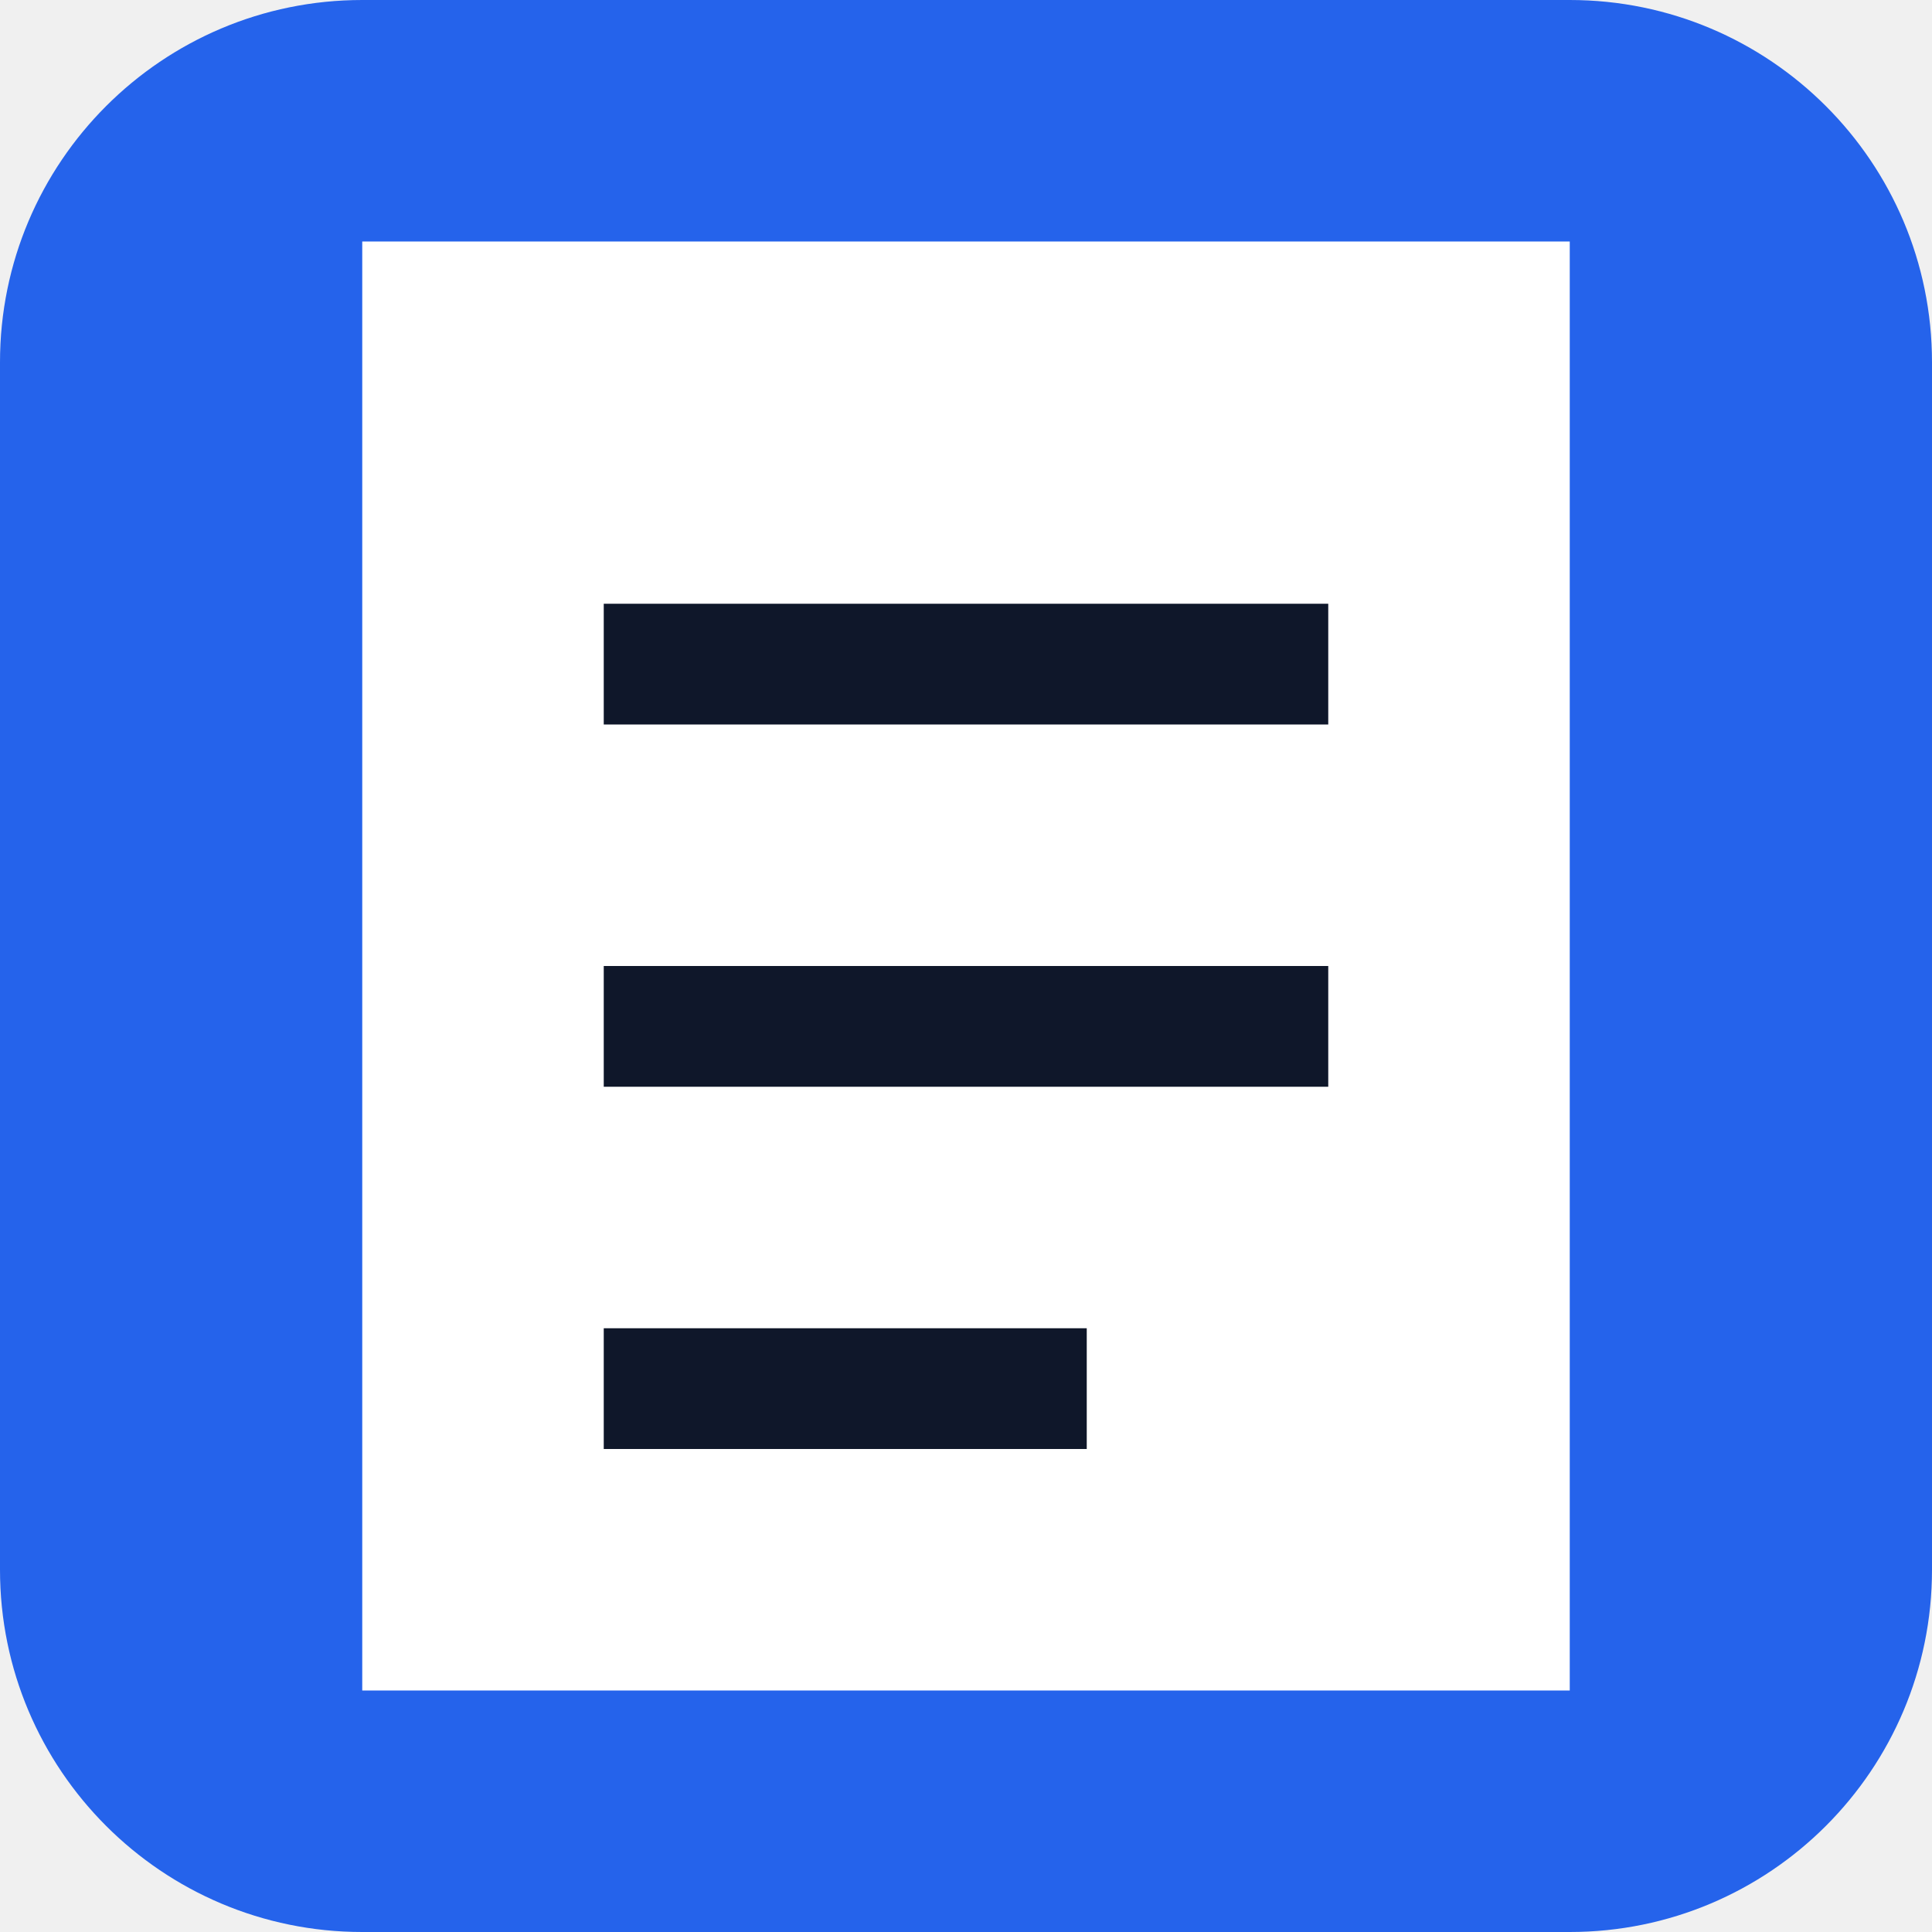
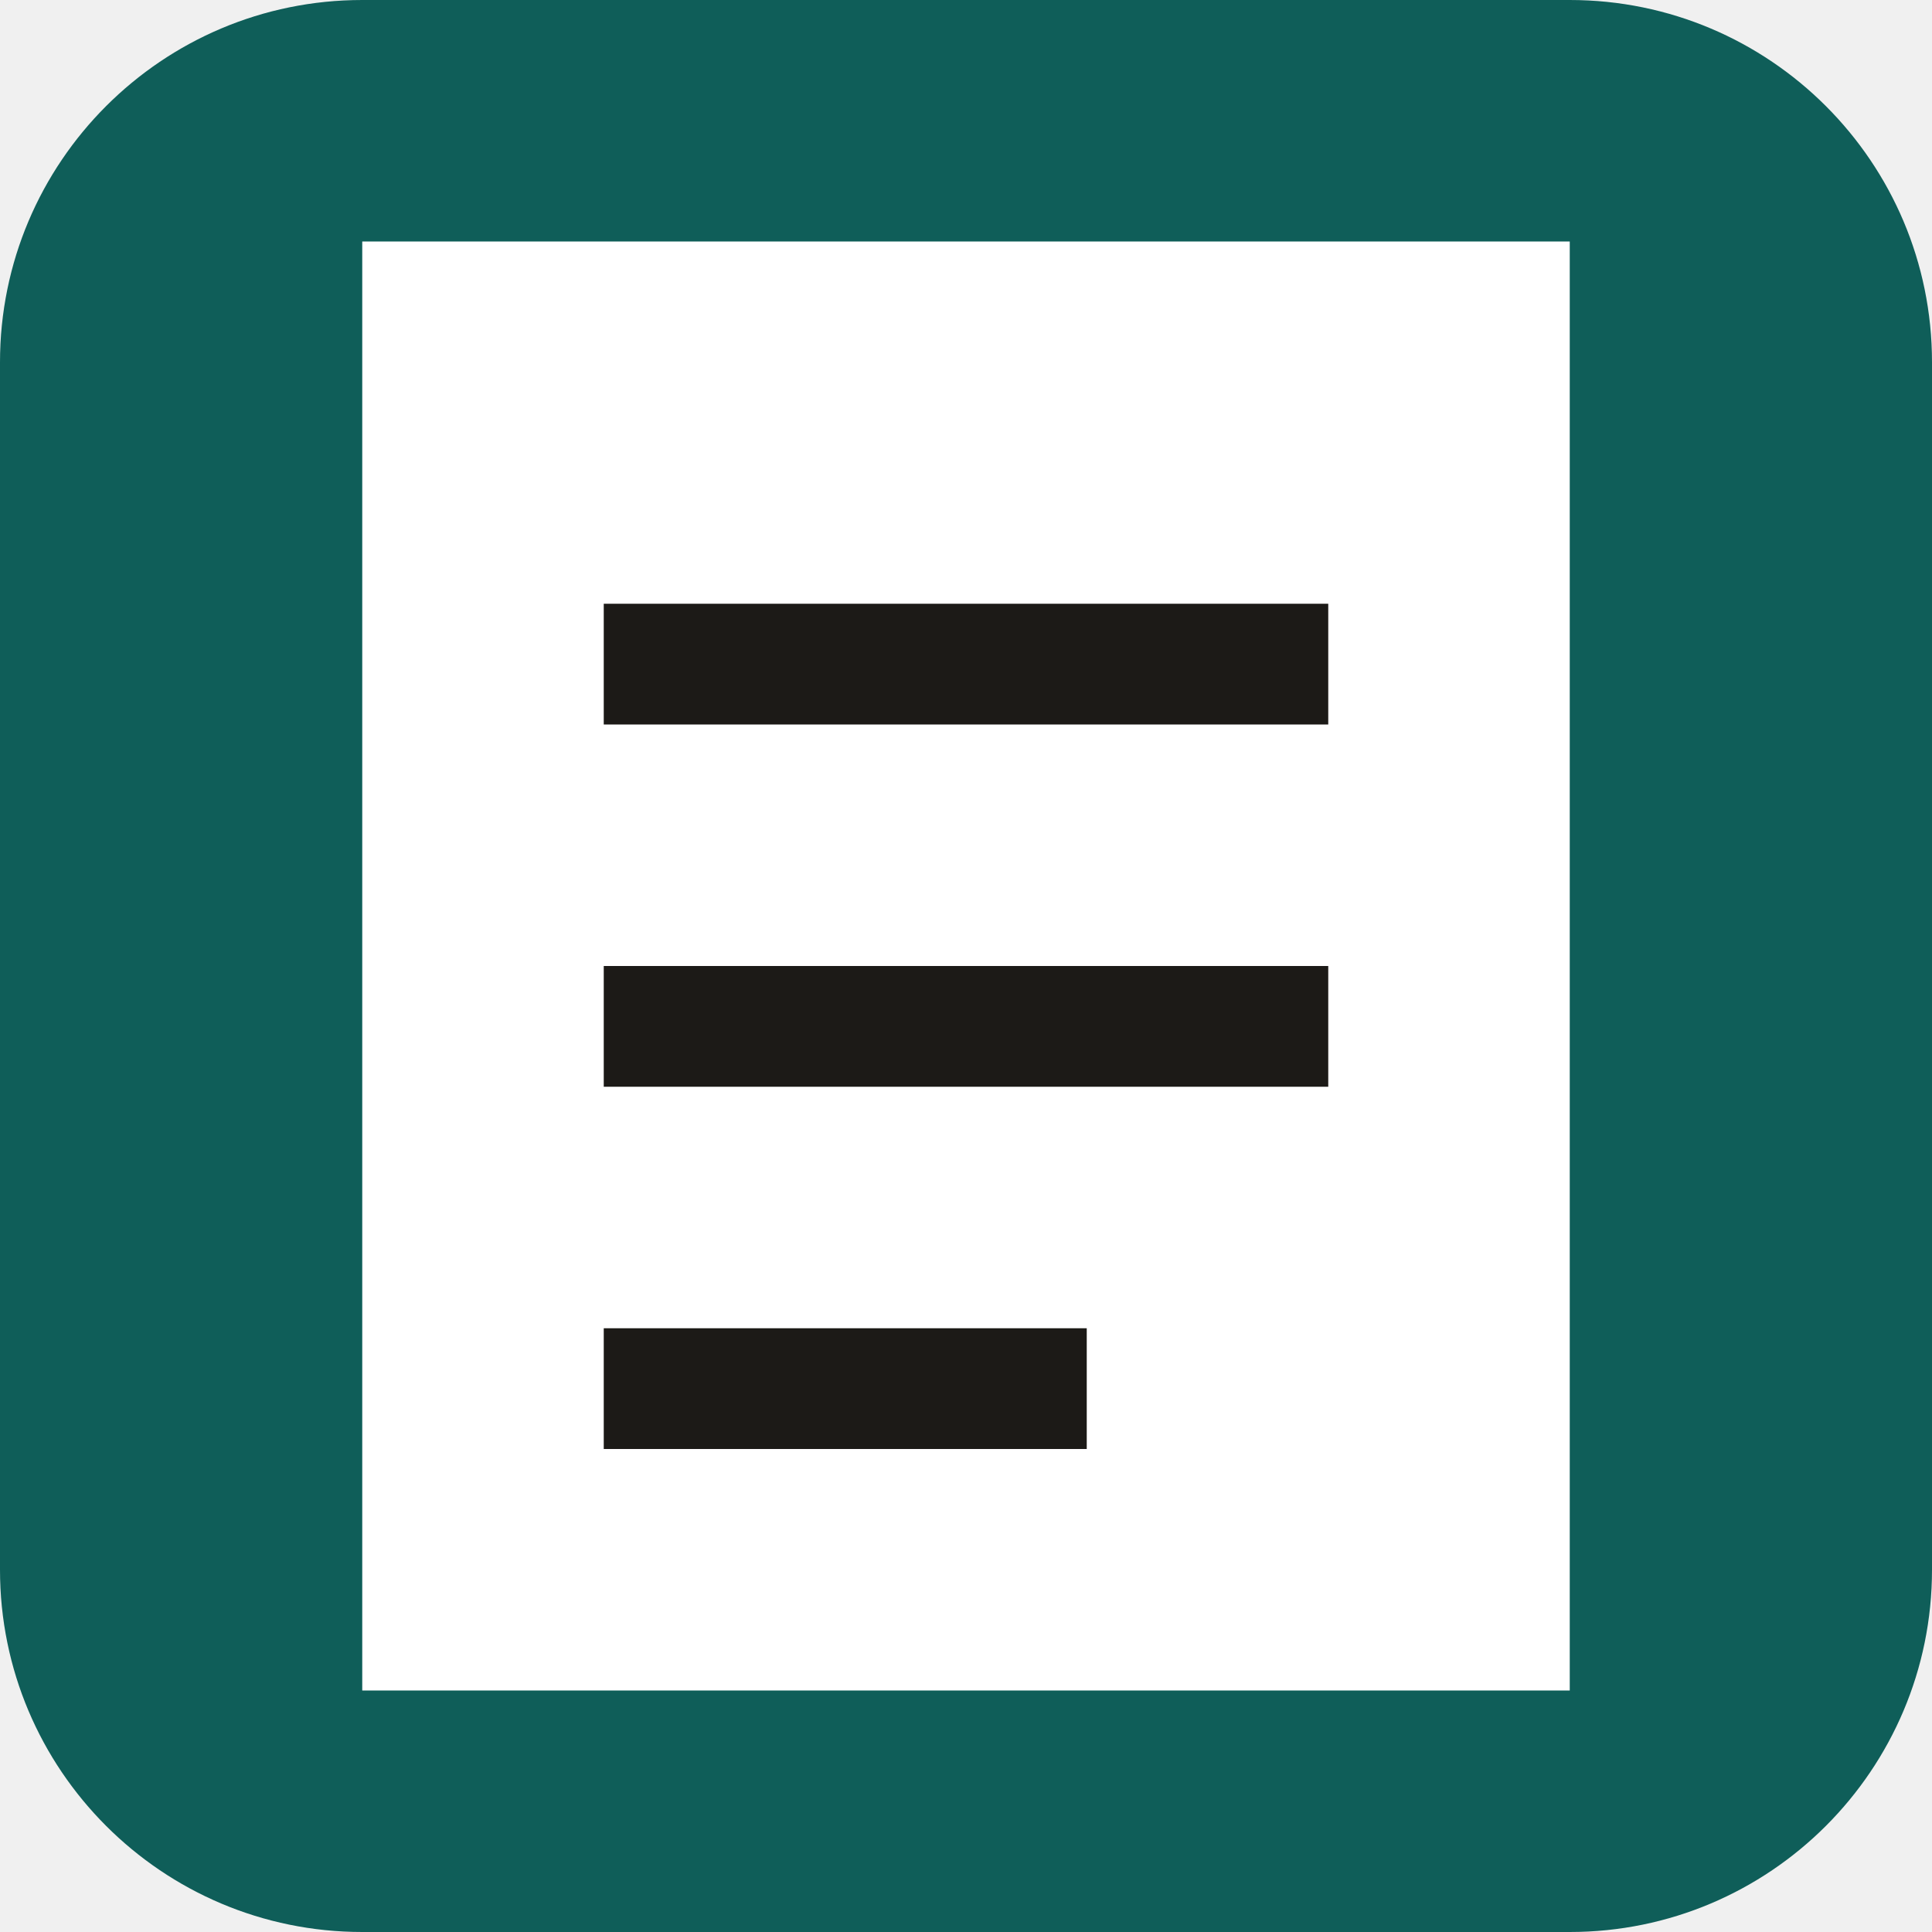
<svg xmlns="http://www.w3.org/2000/svg" viewBox="0 0 16 16" width="32" height="32">
-   <rect width="16" height="16" rx="3" fill="#2563eb" />
+   <rect width="16" height="16" rx="3" fill="#0f5e59" />
  <rect x="3" y="2" width="10" height="12" fill="#fff" />
-   <rect x="5" y="5" width="6" height="1" fill="#0f172a" />
-   <rect x="5" y="8" width="6" height="1" fill="#0f172a" />
-   <rect x="5" y="11" width="4" height="1" fill="#0f172a" />
+   <rect x="5" y="5" width="6" height="1" fill="#1c1a17" />
+   <rect x="5" y="8" width="6" height="1" fill="#1c1a17" />
+   <rect x="5" y="11" width="4" height="1" fill="#1c1a17" />
</svg>
